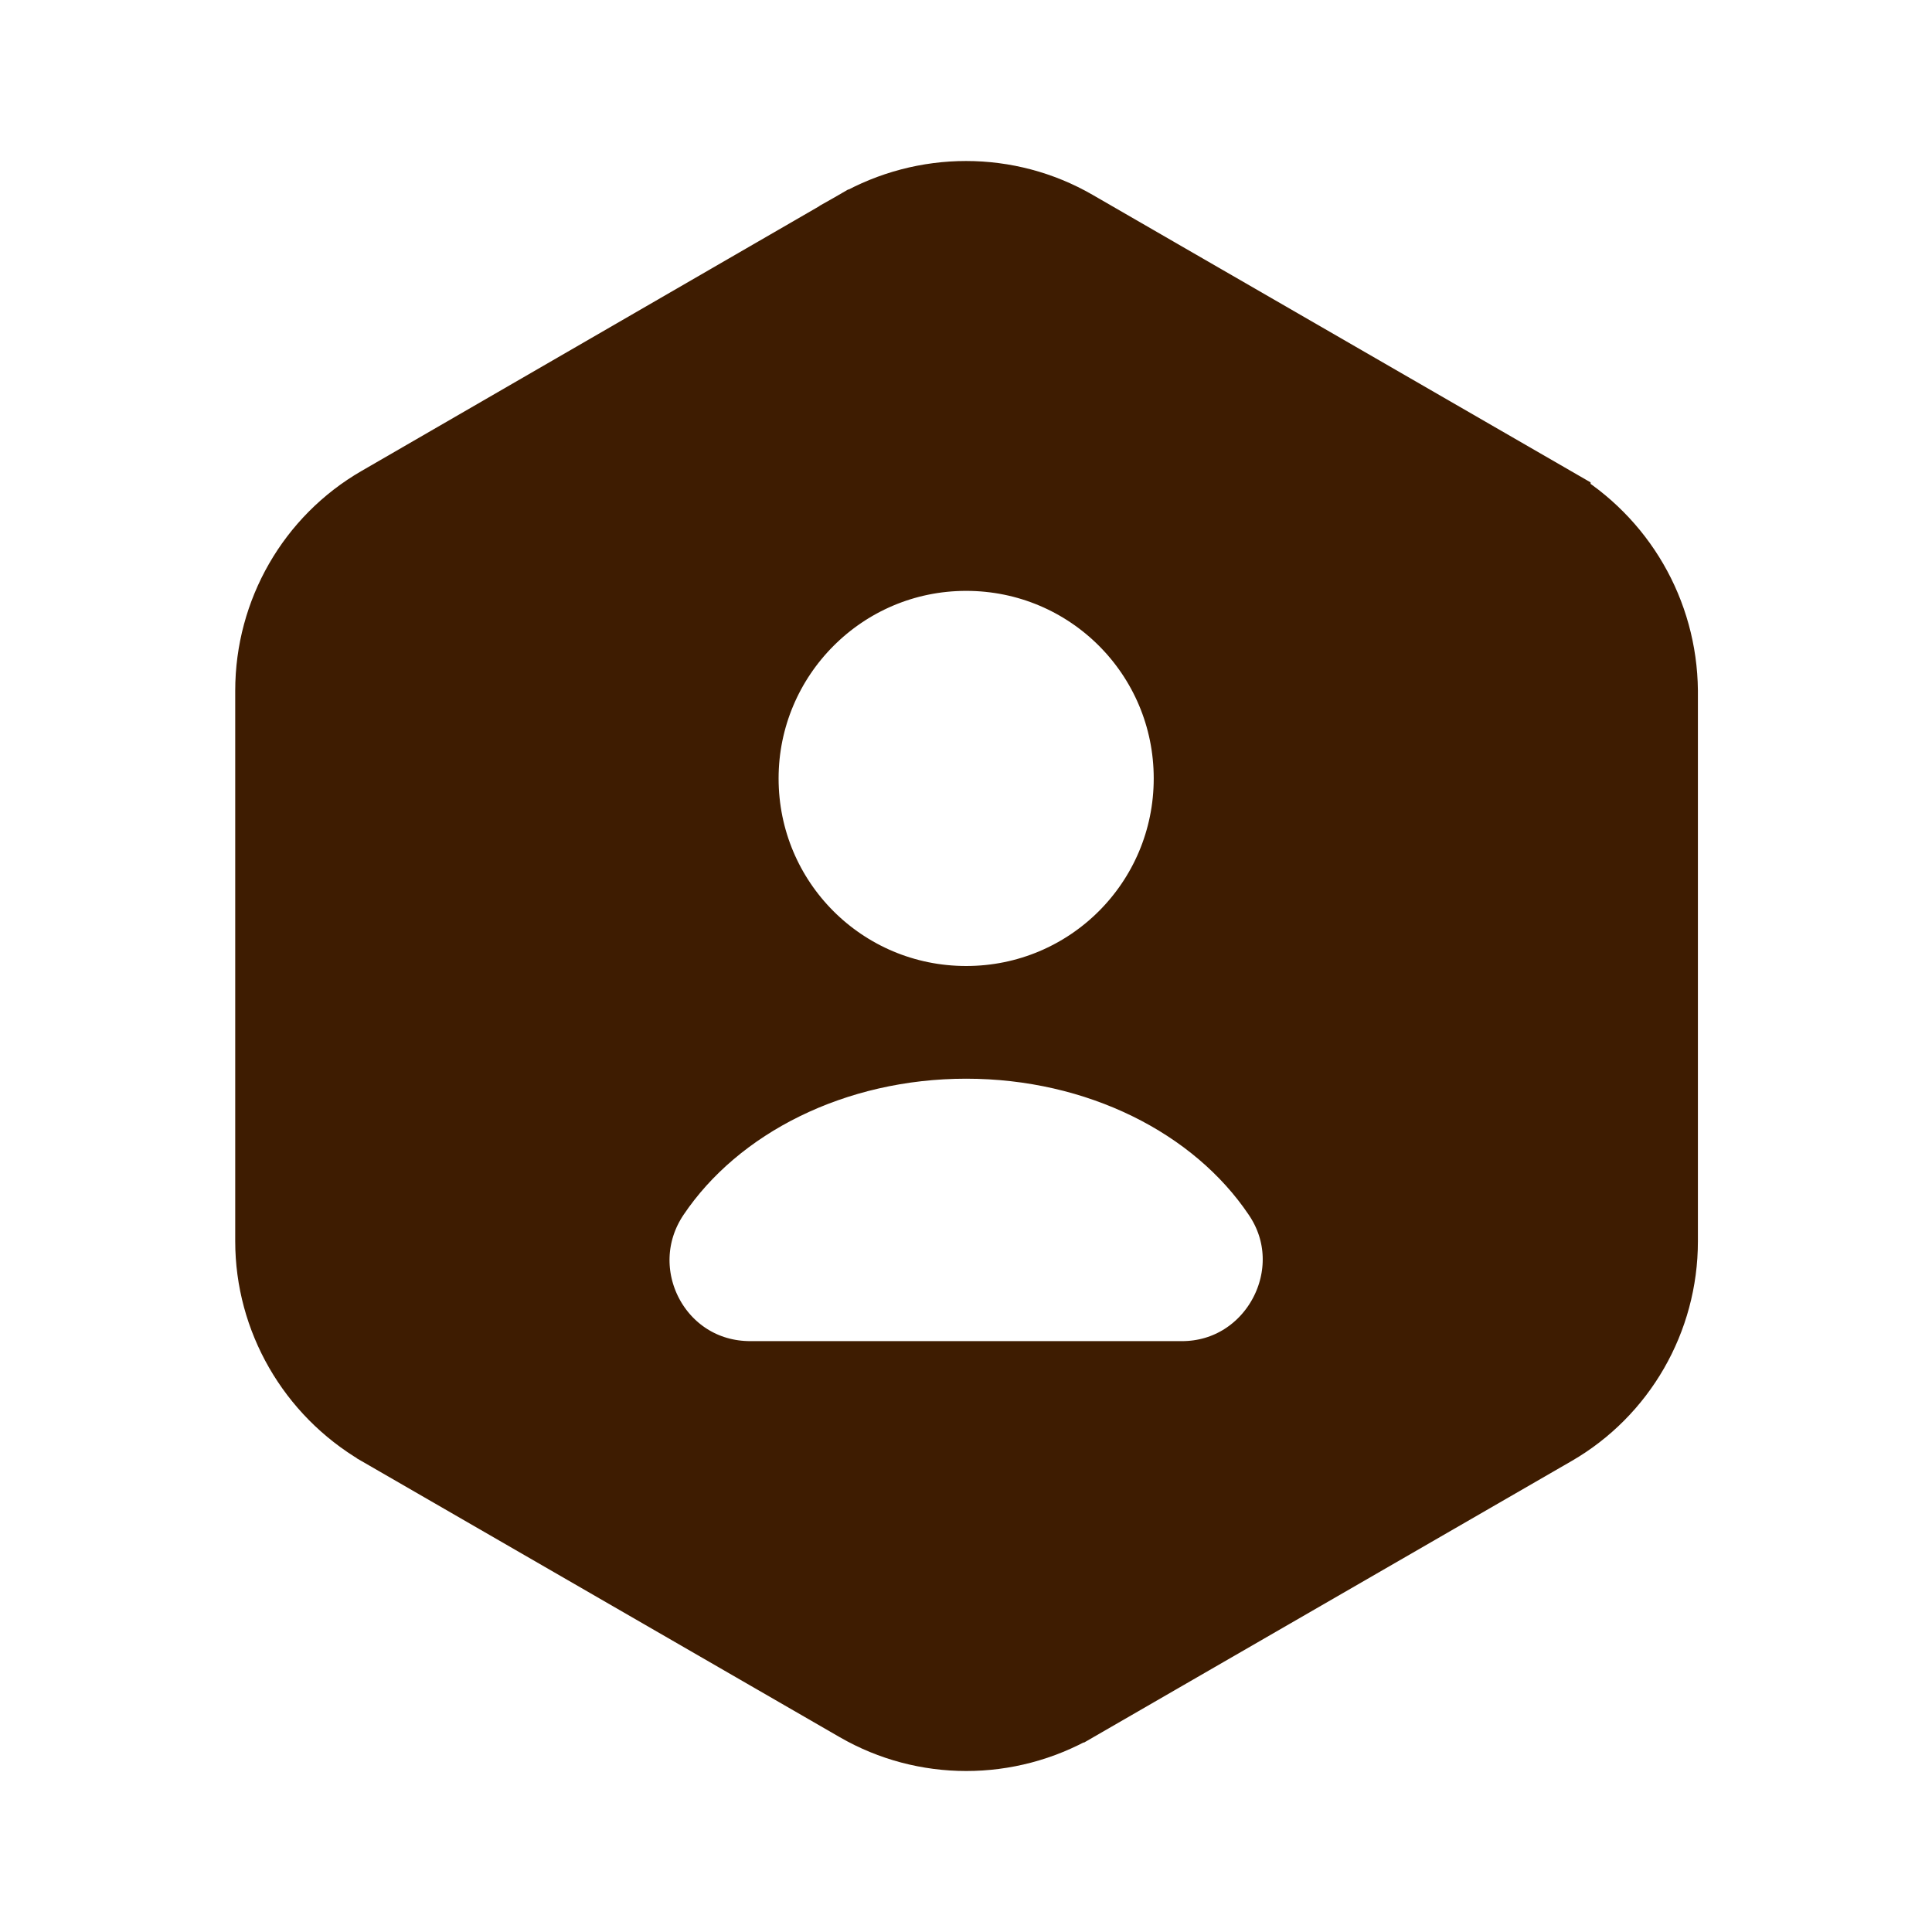
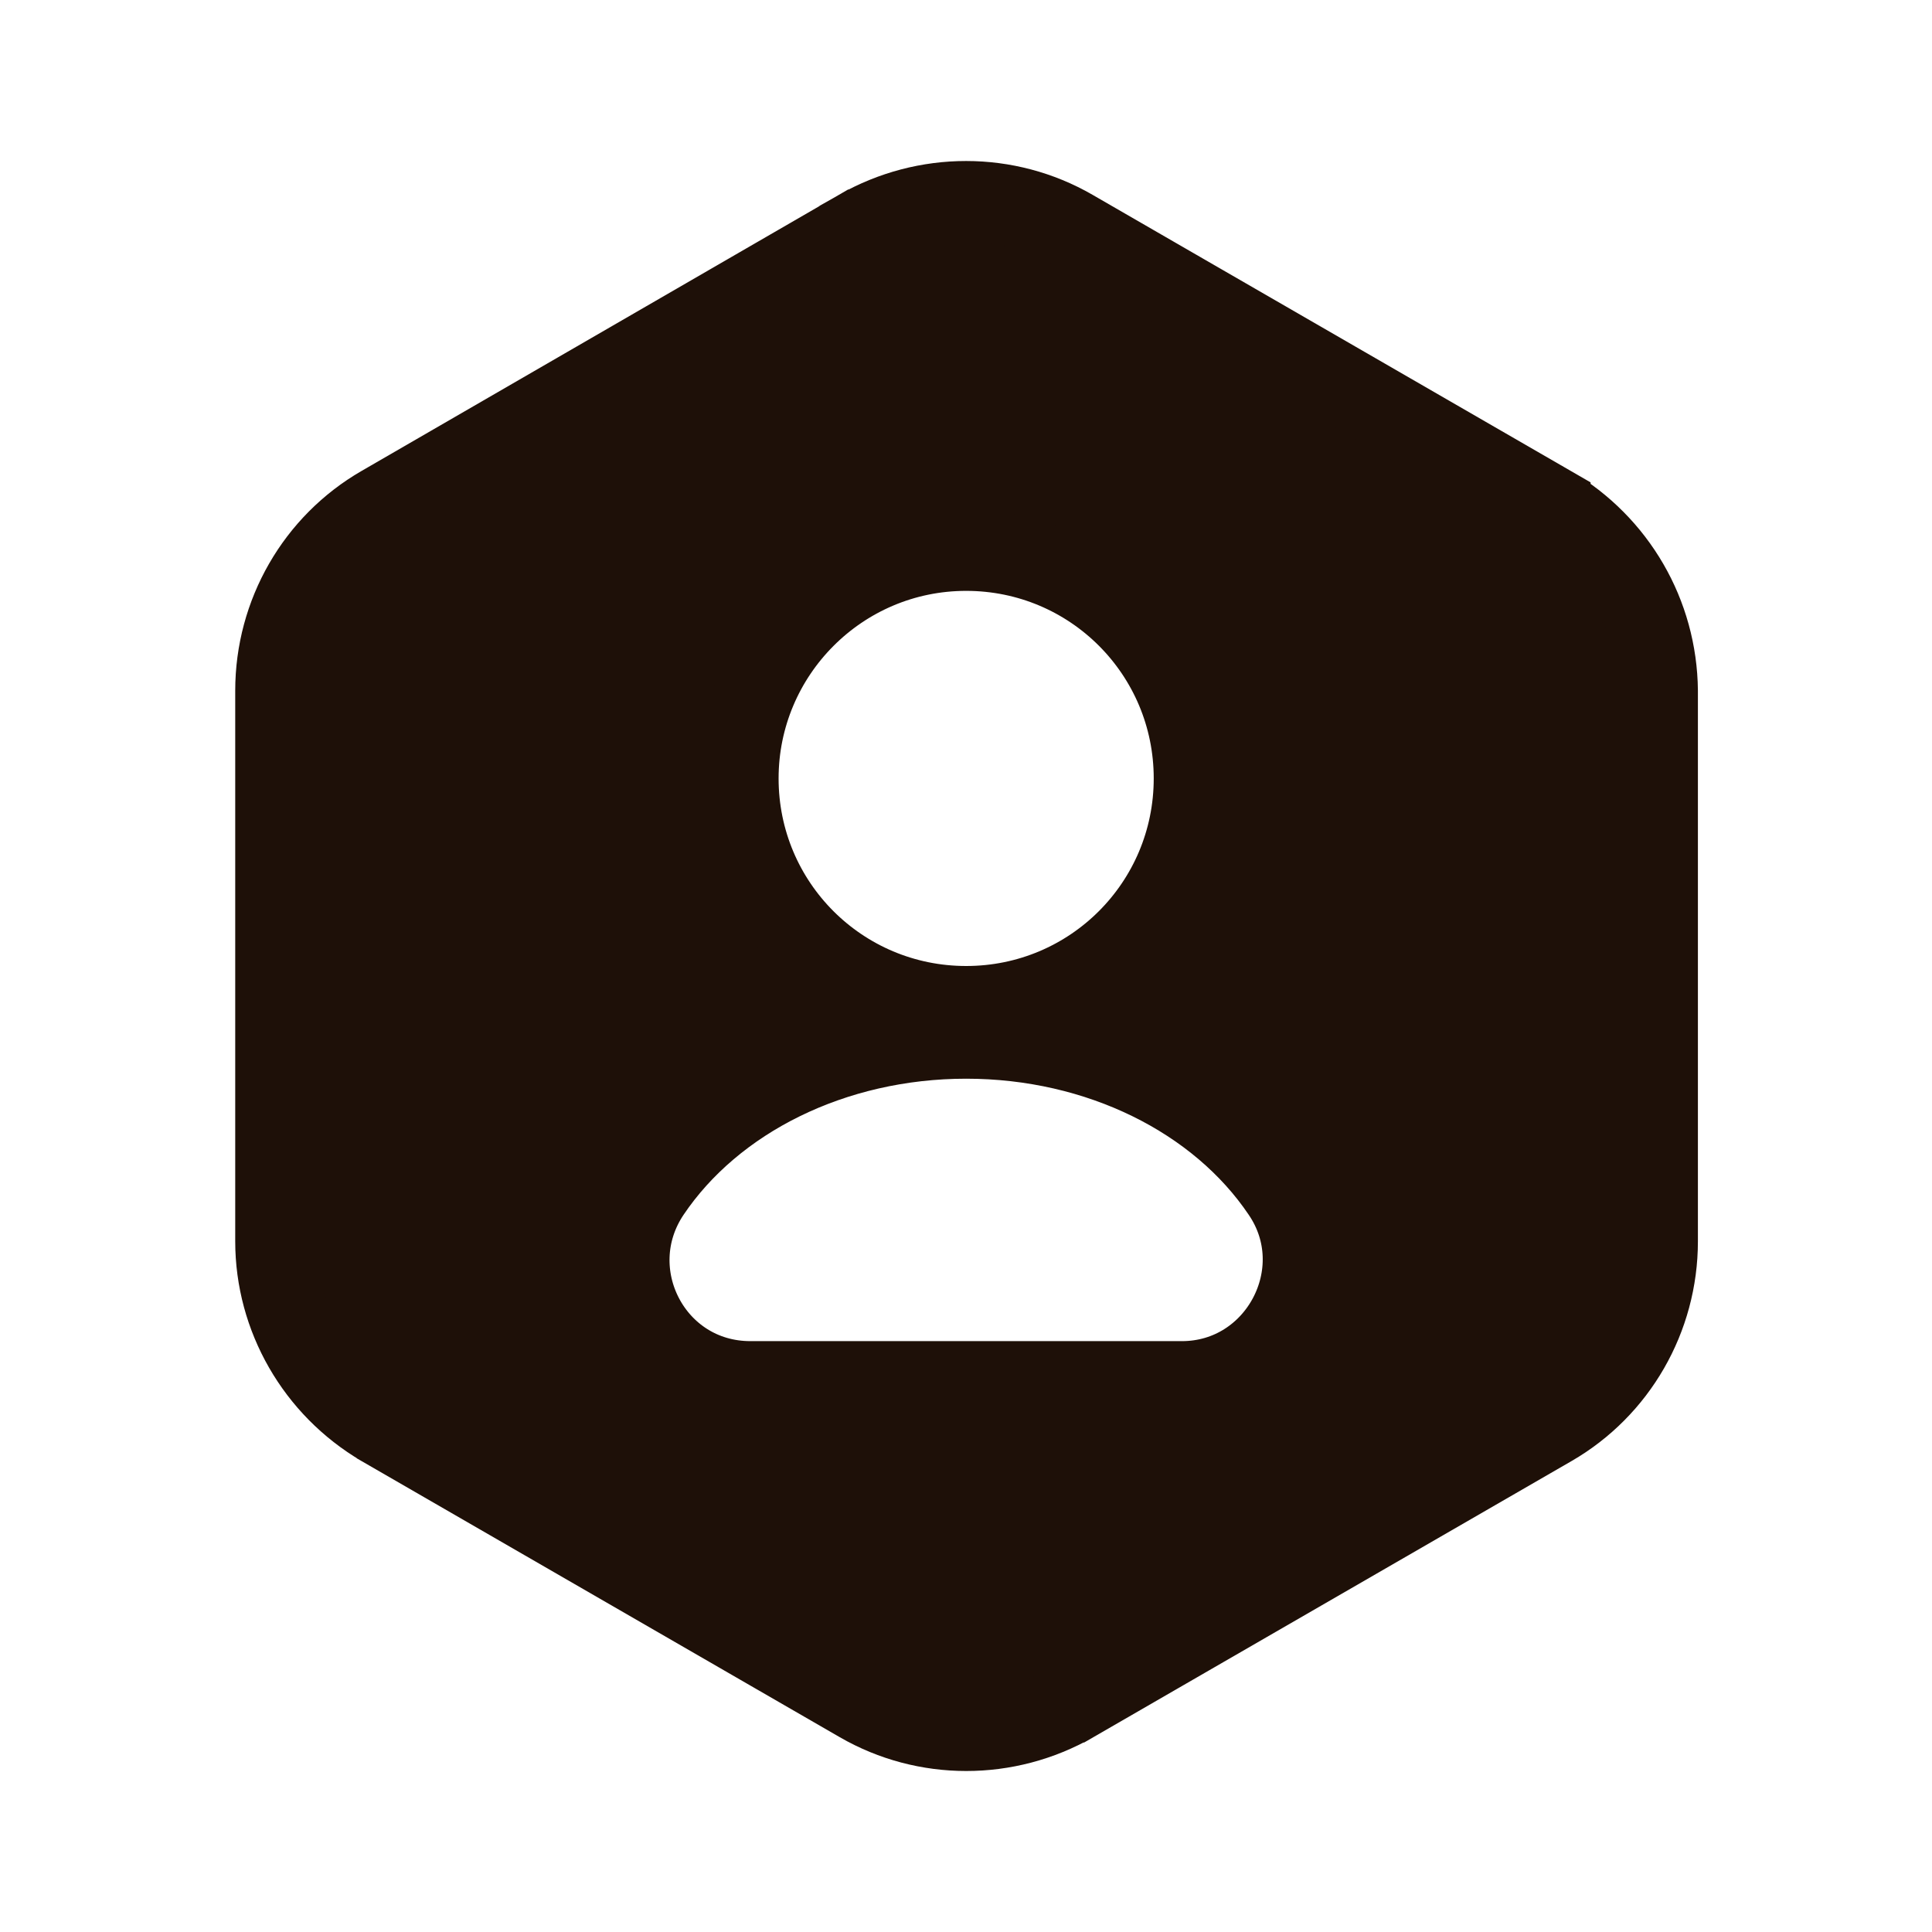
<svg xmlns="http://www.w3.org/2000/svg" width="24" height="24" viewBox="0 0 24 24" fill="none">
-   <path d="M4.742 6.283L4.742 6.283L10.67 2.854C10.67 2.854 10.671 2.854 10.671 2.853C11.498 2.382 12.508 2.383 13.322 2.853C13.322 2.853 13.322 2.853 13.322 2.853L19.259 6.281C19.259 6.281 19.259 6.282 19.26 6.282C20.078 6.763 20.583 7.63 20.592 8.582V15.42C20.592 16.372 20.086 17.247 19.272 17.717L19.272 17.717L13.334 21.146C13.334 21.146 13.333 21.146 13.333 21.146C12.506 21.619 11.496 21.617 10.682 21.147C10.682 21.147 10.682 21.147 10.682 21.147L4.745 17.719C4.745 17.719 4.744 17.718 4.744 17.718C3.926 17.237 3.422 16.36 3.422 15.42V8.58C3.422 7.628 3.927 6.753 4.742 6.283ZM8.077 14.811L8.077 14.811C7.408 15.807 8.104 17.16 9.322 17.16H14.682C15.883 17.16 16.601 15.801 15.926 14.81C15.139 13.642 13.652 12.9 12.002 12.9C10.351 12.9 8.864 13.643 8.077 14.811ZM14.832 9.67C14.832 8.104 13.568 6.84 12.002 6.84C10.434 6.84 9.172 8.115 9.172 9.67C9.172 11.236 10.436 12.5 12.002 12.5C13.568 12.5 14.832 11.236 14.832 9.67Z" fill="#3E1C01" stroke="#3E1C01" />
+   <path d="M4.742 6.283L4.742 6.283L10.67 2.854C10.67 2.854 10.671 2.854 10.671 2.853C11.498 2.382 12.508 2.383 13.322 2.853C13.322 2.853 13.322 2.853 13.322 2.853L19.259 6.281C19.259 6.281 19.259 6.282 19.26 6.282C20.078 6.763 20.583 7.63 20.592 8.582V15.42C20.592 16.372 20.086 17.247 19.272 17.717L19.272 17.717L13.334 21.146C13.334 21.146 13.333 21.146 13.333 21.146C12.506 21.619 11.496 21.617 10.682 21.147C10.682 21.147 10.682 21.147 10.682 21.147L4.745 17.719C4.745 17.719 4.744 17.718 4.744 17.718C3.926 17.237 3.422 16.36 3.422 15.42V8.58C3.422 7.628 3.927 6.753 4.742 6.283ZM8.077 14.811L8.077 14.811C7.408 15.807 8.104 17.16 9.322 17.16H14.682C15.883 17.16 16.601 15.801 15.926 14.81C15.139 13.642 13.652 12.9 12.002 12.9C10.351 12.9 8.864 13.643 8.077 14.811ZM14.832 9.67C14.832 8.104 13.568 6.84 12.002 6.84C10.434 6.84 9.172 8.115 9.172 9.67C9.172 11.236 10.436 12.5 12.002 12.5C13.568 12.5 14.832 11.236 14.832 9.67Z" fill="#1e1008" stroke="#1e1008" />
</svg>
